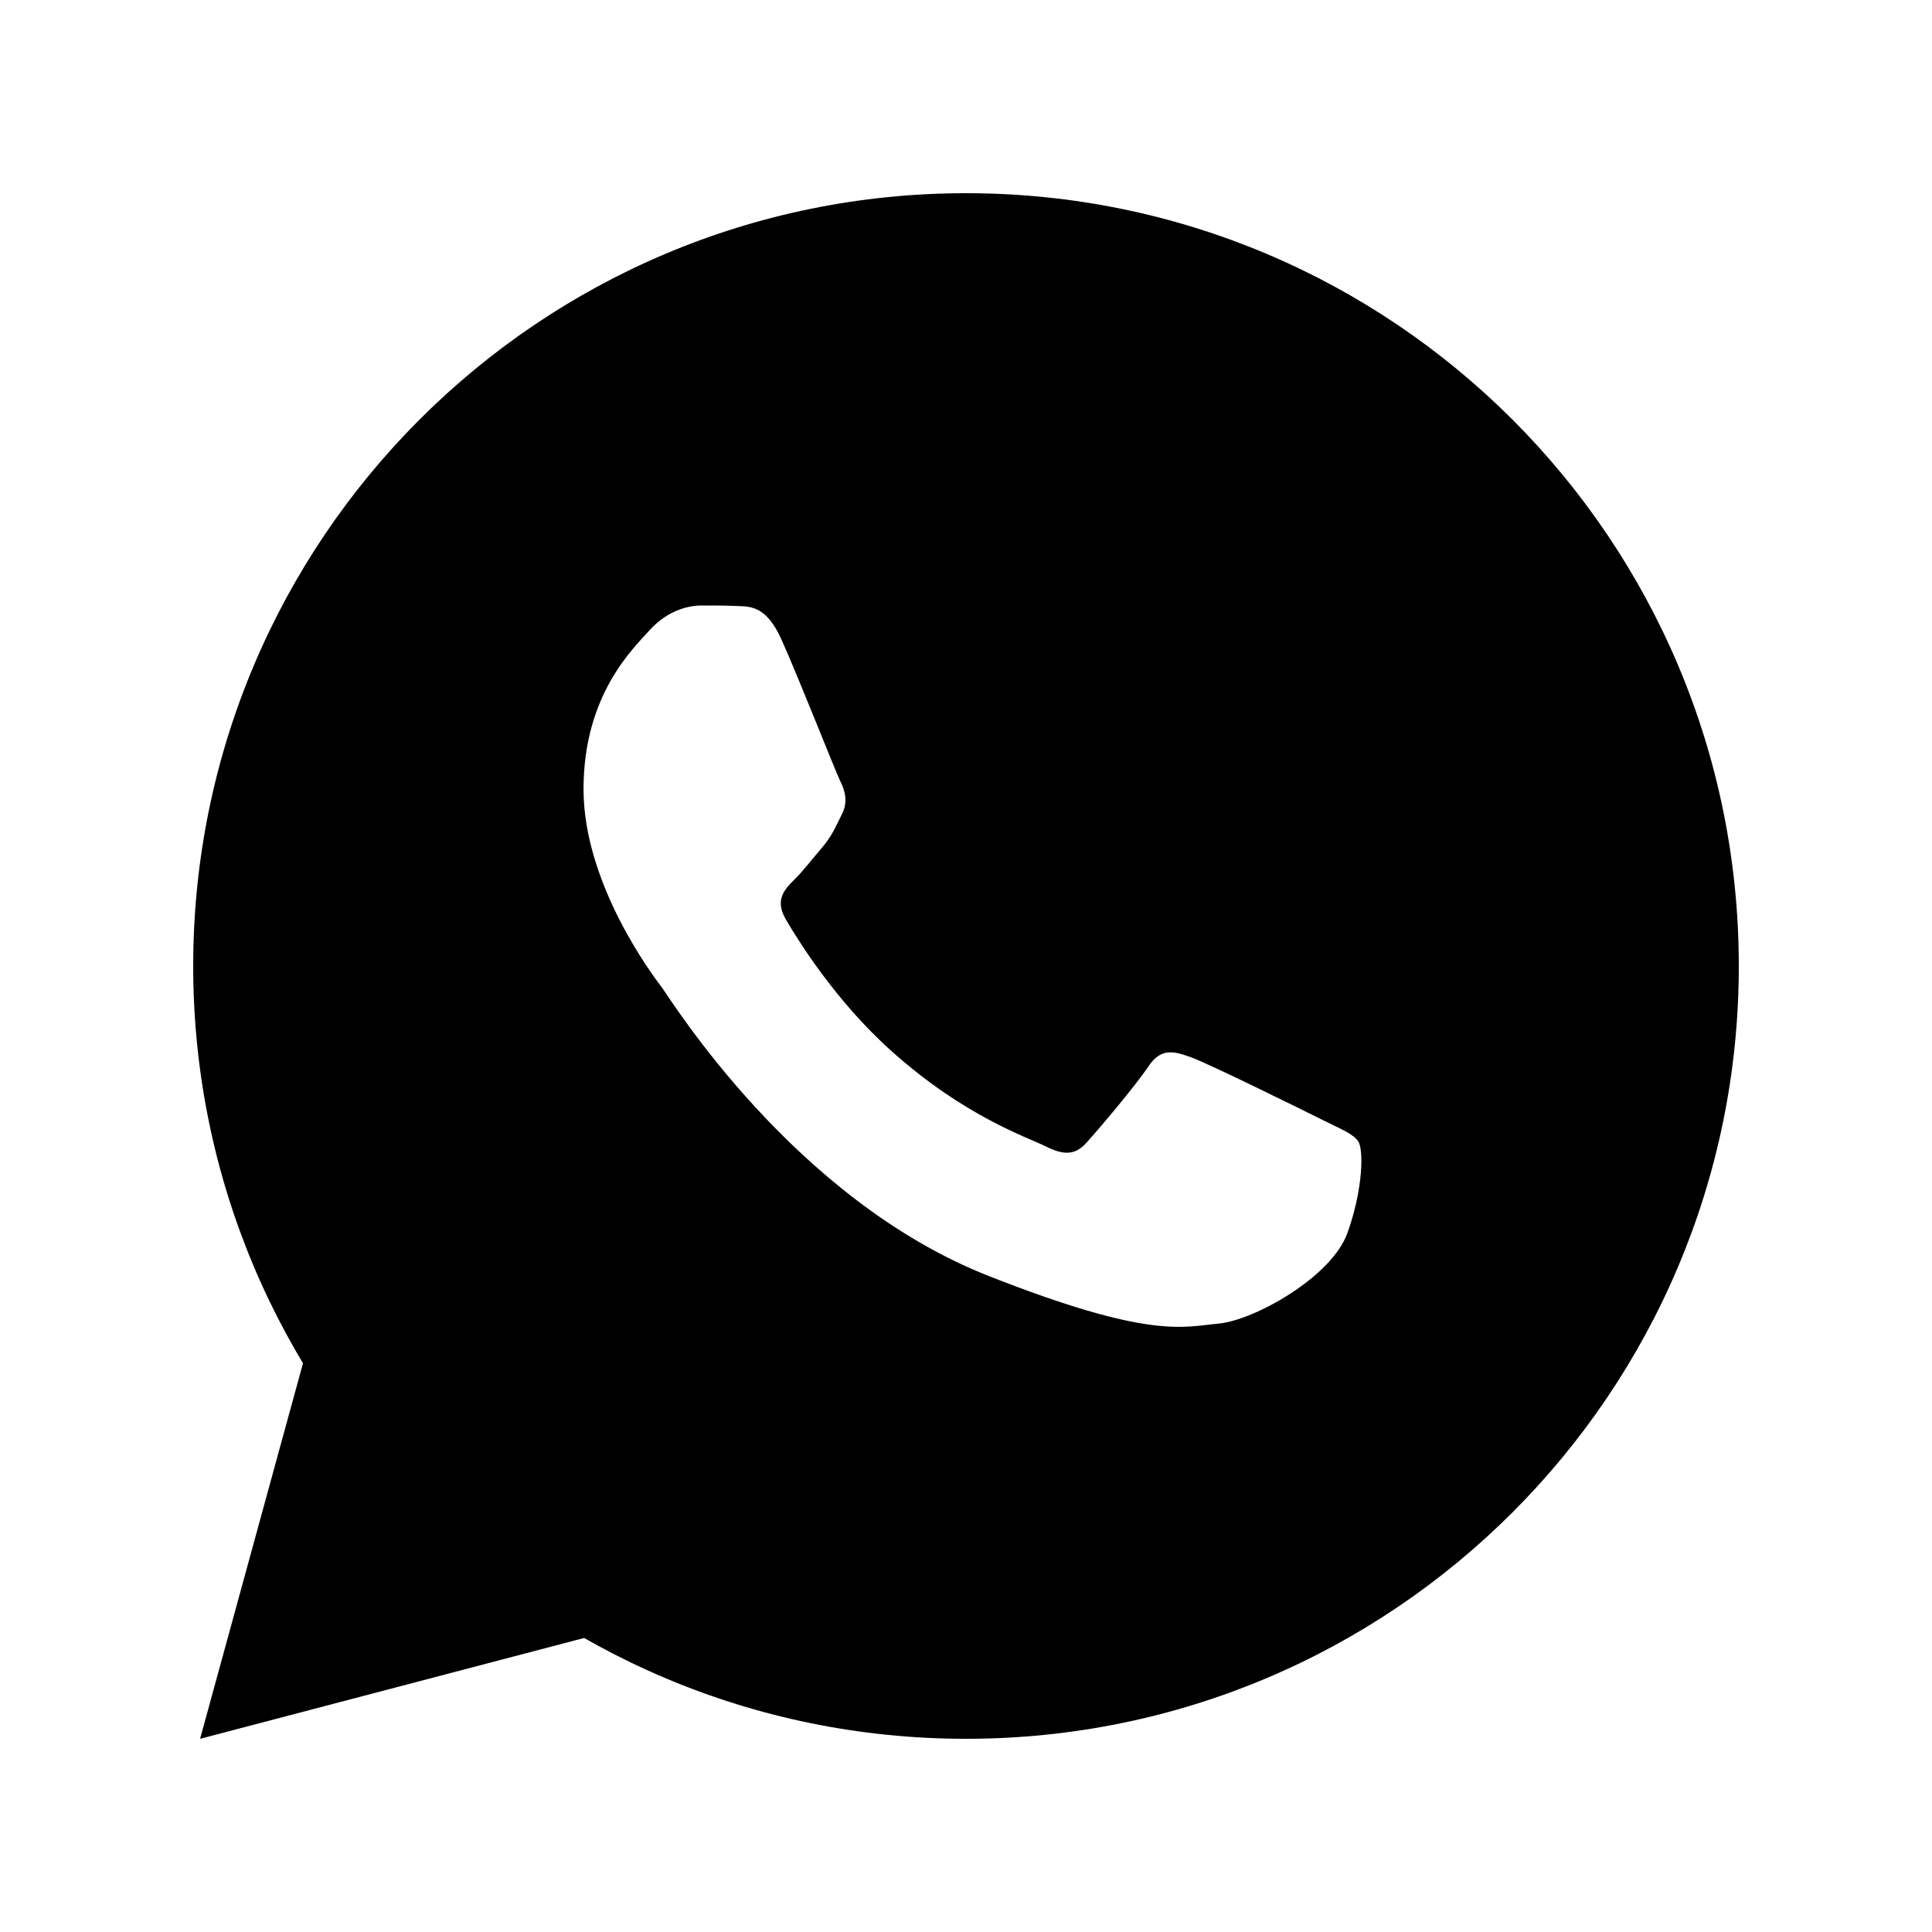
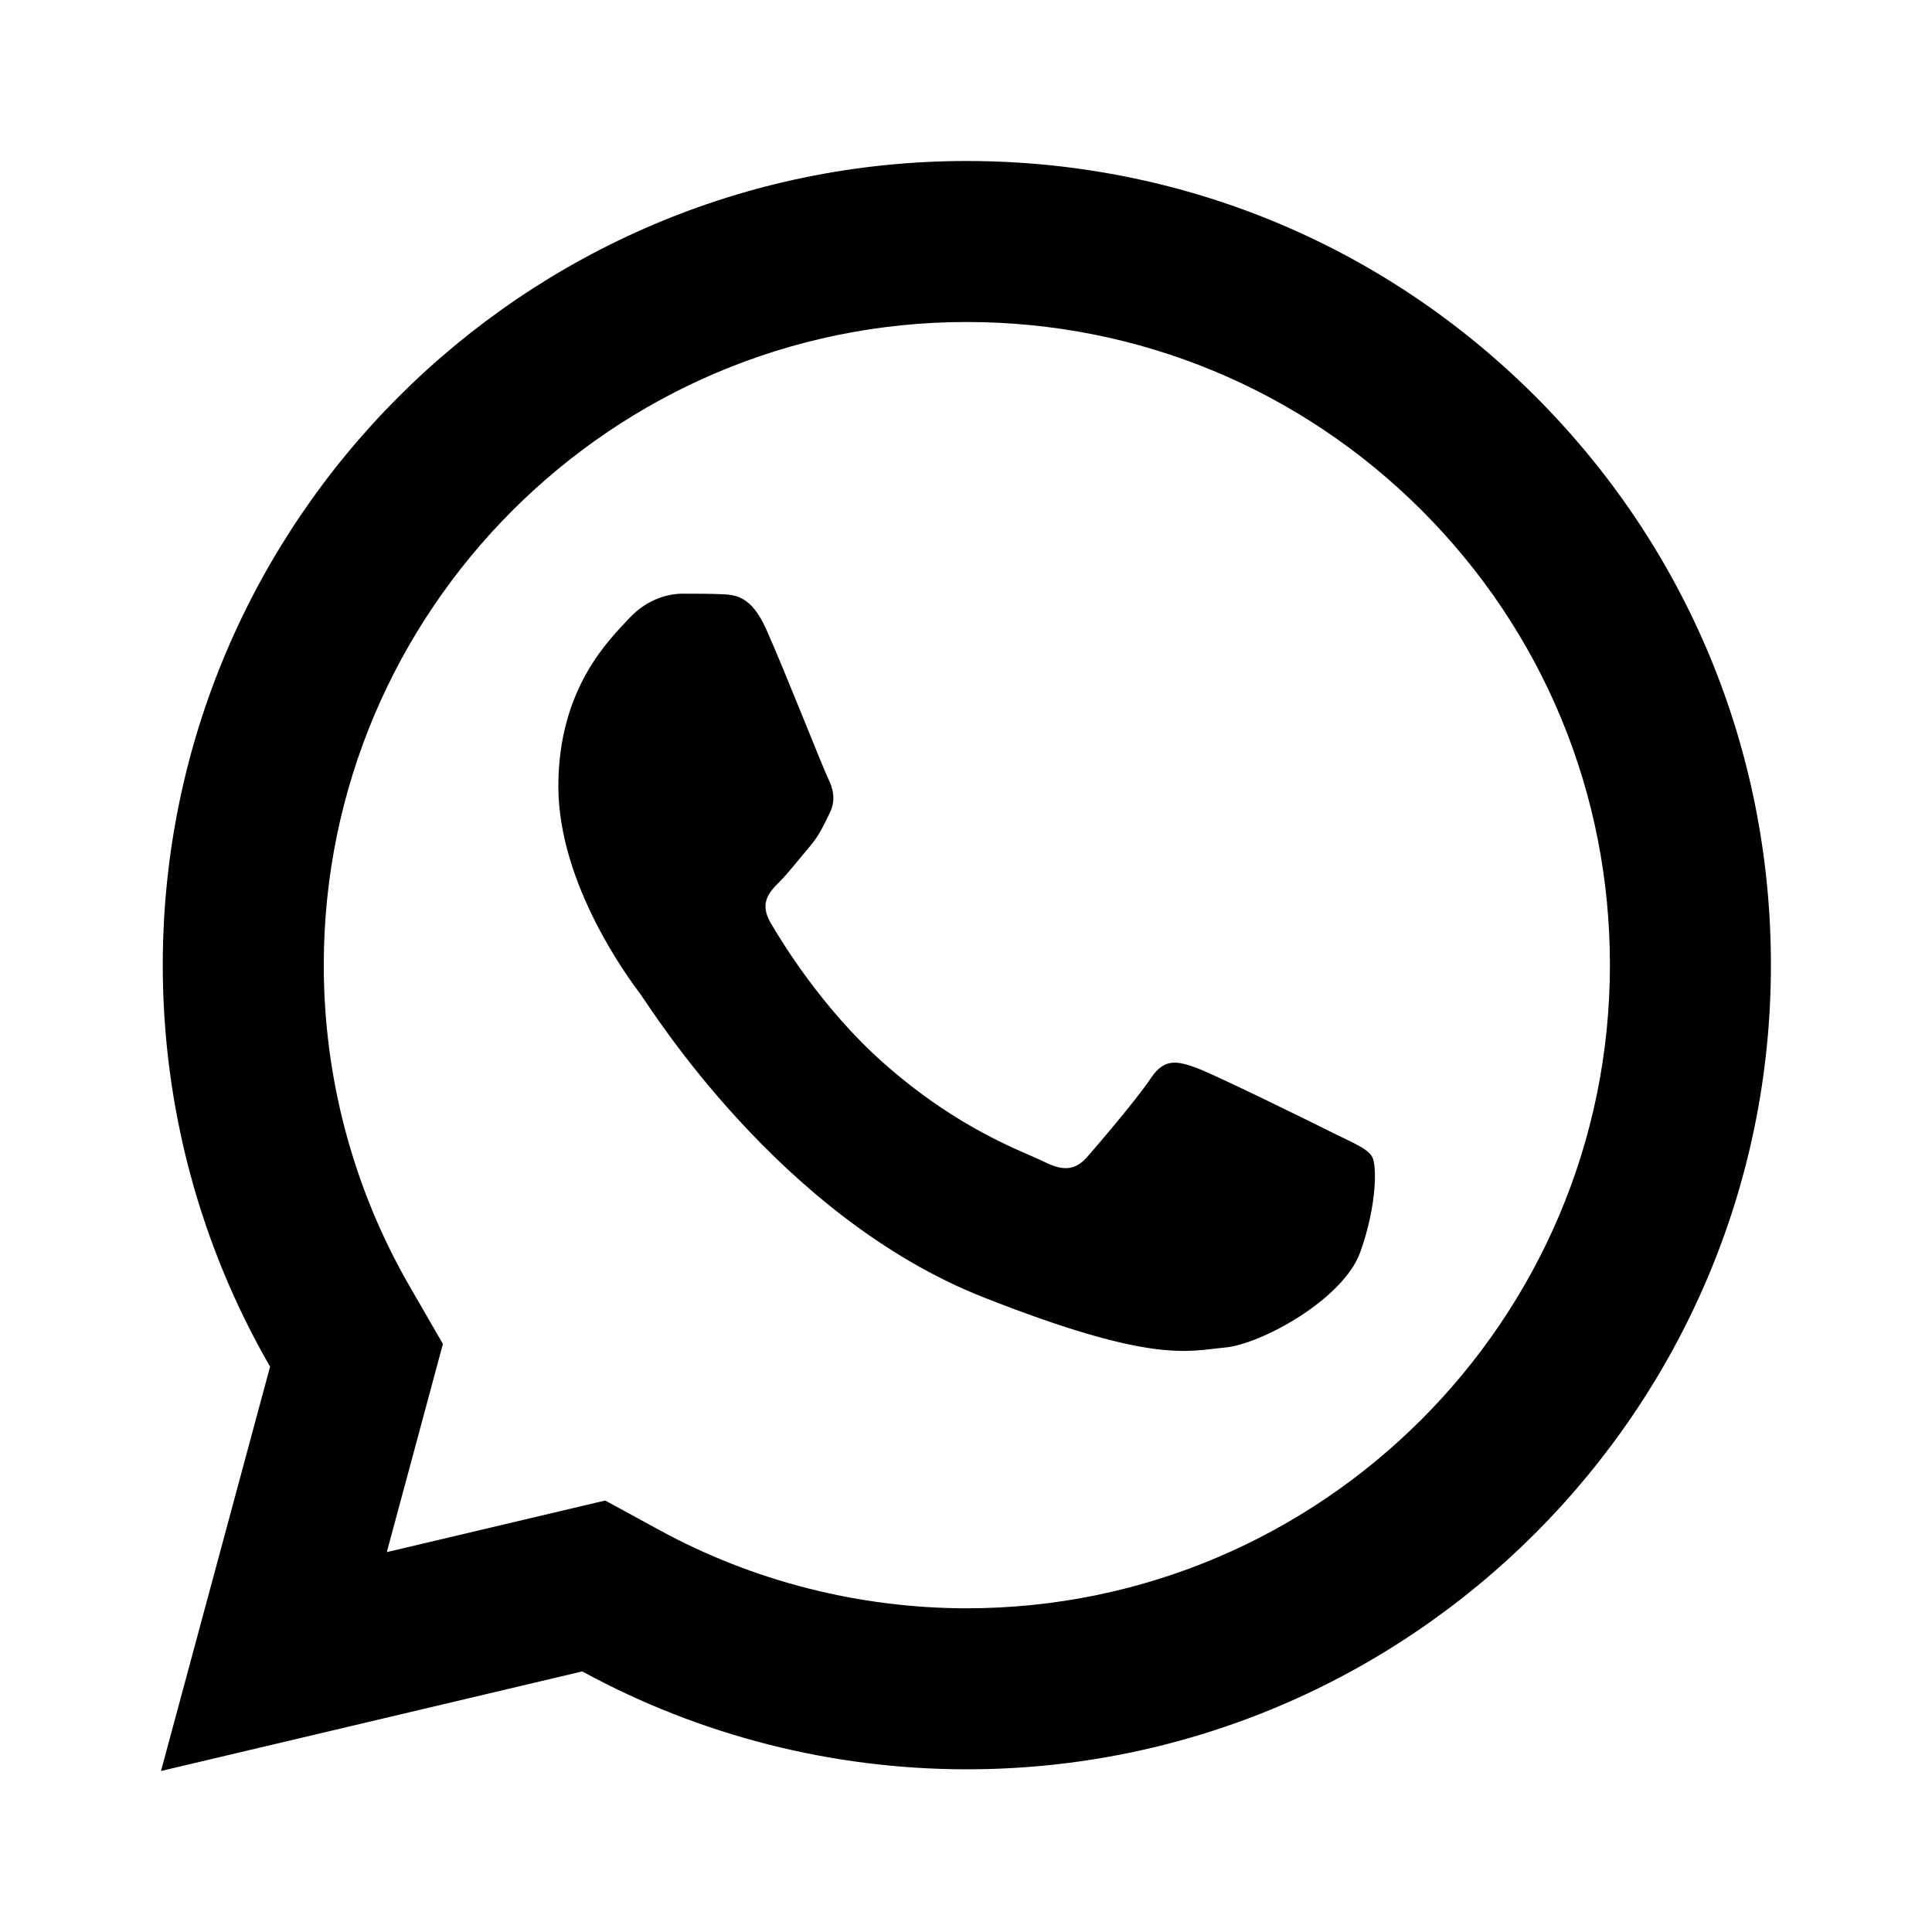
- <svg xmlns="http://www.w3.org/2000/svg" viewBox="0 0 30 30">
-   <polygon points="4.796,20.836 3.107,27 9.415,25.344 " />
-   <path d="M15,3C8.373,3,3,8.373,3,15c0,6.627,5.373,12,12,12s12-5.373,12-12C27,8.373,21.627,3,15,3z M20.924,19.143c-0.247,0.693-1.461,1.363-2.005,1.41c-0.549,0.051-1.061,0.247-3.568-0.74c-3.024-1.191-4.931-4.289-5.08-4.489c-0.149-0.195-1.21-1.61-1.21-3.07c0-1.465,0.768-2.182,1.037-2.48c0.274-0.298,0.595-0.372,0.795-0.372c0.195,0,0.395,0,0.568,0.009c0.214,0.005,0.447,0.019,0.67,0.512c0.265,0.586,0.842,2.056,0.916,2.205c0.074,0.149,0.126,0.326,0.023,0.521c-0.098,0.2-0.149,0.321-0.293,0.498c-0.149,0.172-0.312,0.386-0.447,0.516c-0.149,0.149-0.302,0.312-0.13,0.609s0.768,1.27,1.651,2.056c1.135,1.014,2.093,1.326,2.391,1.475s0.47,0.126,0.642-0.074c0.177-0.195,0.744-0.865,0.944-1.163c0.195-0.298,0.395-0.247,0.665-0.149c0.274,0.098,1.735,0.819,2.033,0.968s0.493,0.223,0.568,0.344C21.171,17.854,21.171,18.449,20.924,19.143z" />
+ <svg xmlns="http://www.w3.org/2000/svg" viewBox="0 0 24 24">
+   <path d="M19.077,4.928C17.191,3.041,14.683,2.001,12.011,2c-5.506,0-9.987,4.479-9.989,9.985c-0.001,1.76,0.459,3.478,1.333,4.992L2,22l5.233-1.237c1.459,0.796,3.101,1.215,4.773,1.216h0.004c5.505,0,9.986-4.48,9.989-9.985C22.001,9.325,20.963,6.816,19.077,4.928z M12.007,19.979c-1.333-0.001-2.653-0.337-3.816-0.972L7.518,18.64l-0.745,0.176l-1.968,0.465l0.481-1.784l0.216-0.802l-0.415-0.719c-0.698-1.208-1.066-2.588-1.065-3.991C4.024,7.583,7.607,4,12.01,4c2.136,0.001,4.143,0.833,5.652,2.341c1.509,1.51,2.339,3.517,2.337,5.651C19.997,16.396,16.413,19.979,12.007,19.979z" />
+   <path d="M16.898,15.554c-0.208,0.583-1.227,1.145-1.685,1.186c-0.458,0.042-0.887,0.207-2.995-0.624c-2.537-1-4.139-3.601-4.263-3.767c-0.125-0.167-1.019-1.353-1.019-2.581S7.581,7.936,7.81,7.687c0.229-0.25,0.499-0.312,0.666-0.312c0.166,0,0.333,0,0.478,0.006c0.178,0.007,0.375,0.016,0.562,0.431c0.222,0.494,0.707,1.728,0.769,1.853s0.104,0.271,0.021,0.437s-0.125,0.27-0.249,0.416c-0.125,0.146-0.262,0.325-0.374,0.437c-0.125,0.124-0.255,0.26-0.11,0.509c0.146,0.25,0.646,1.067,1.388,1.728c0.954,0.85,1.757,1.113,2.007,1.239c0.25,0.125,0.395,0.104,0.541-0.063c0.146-0.166,0.624-0.728,0.79-0.978s0.333-0.208,0.562-0.125s1.456,0.687,1.705,0.812c0.25,0.125,0.416,0.187,0.478,0.291C17.106,14.471,17.106,14.971,16.898,15.554z" />
</svg>
